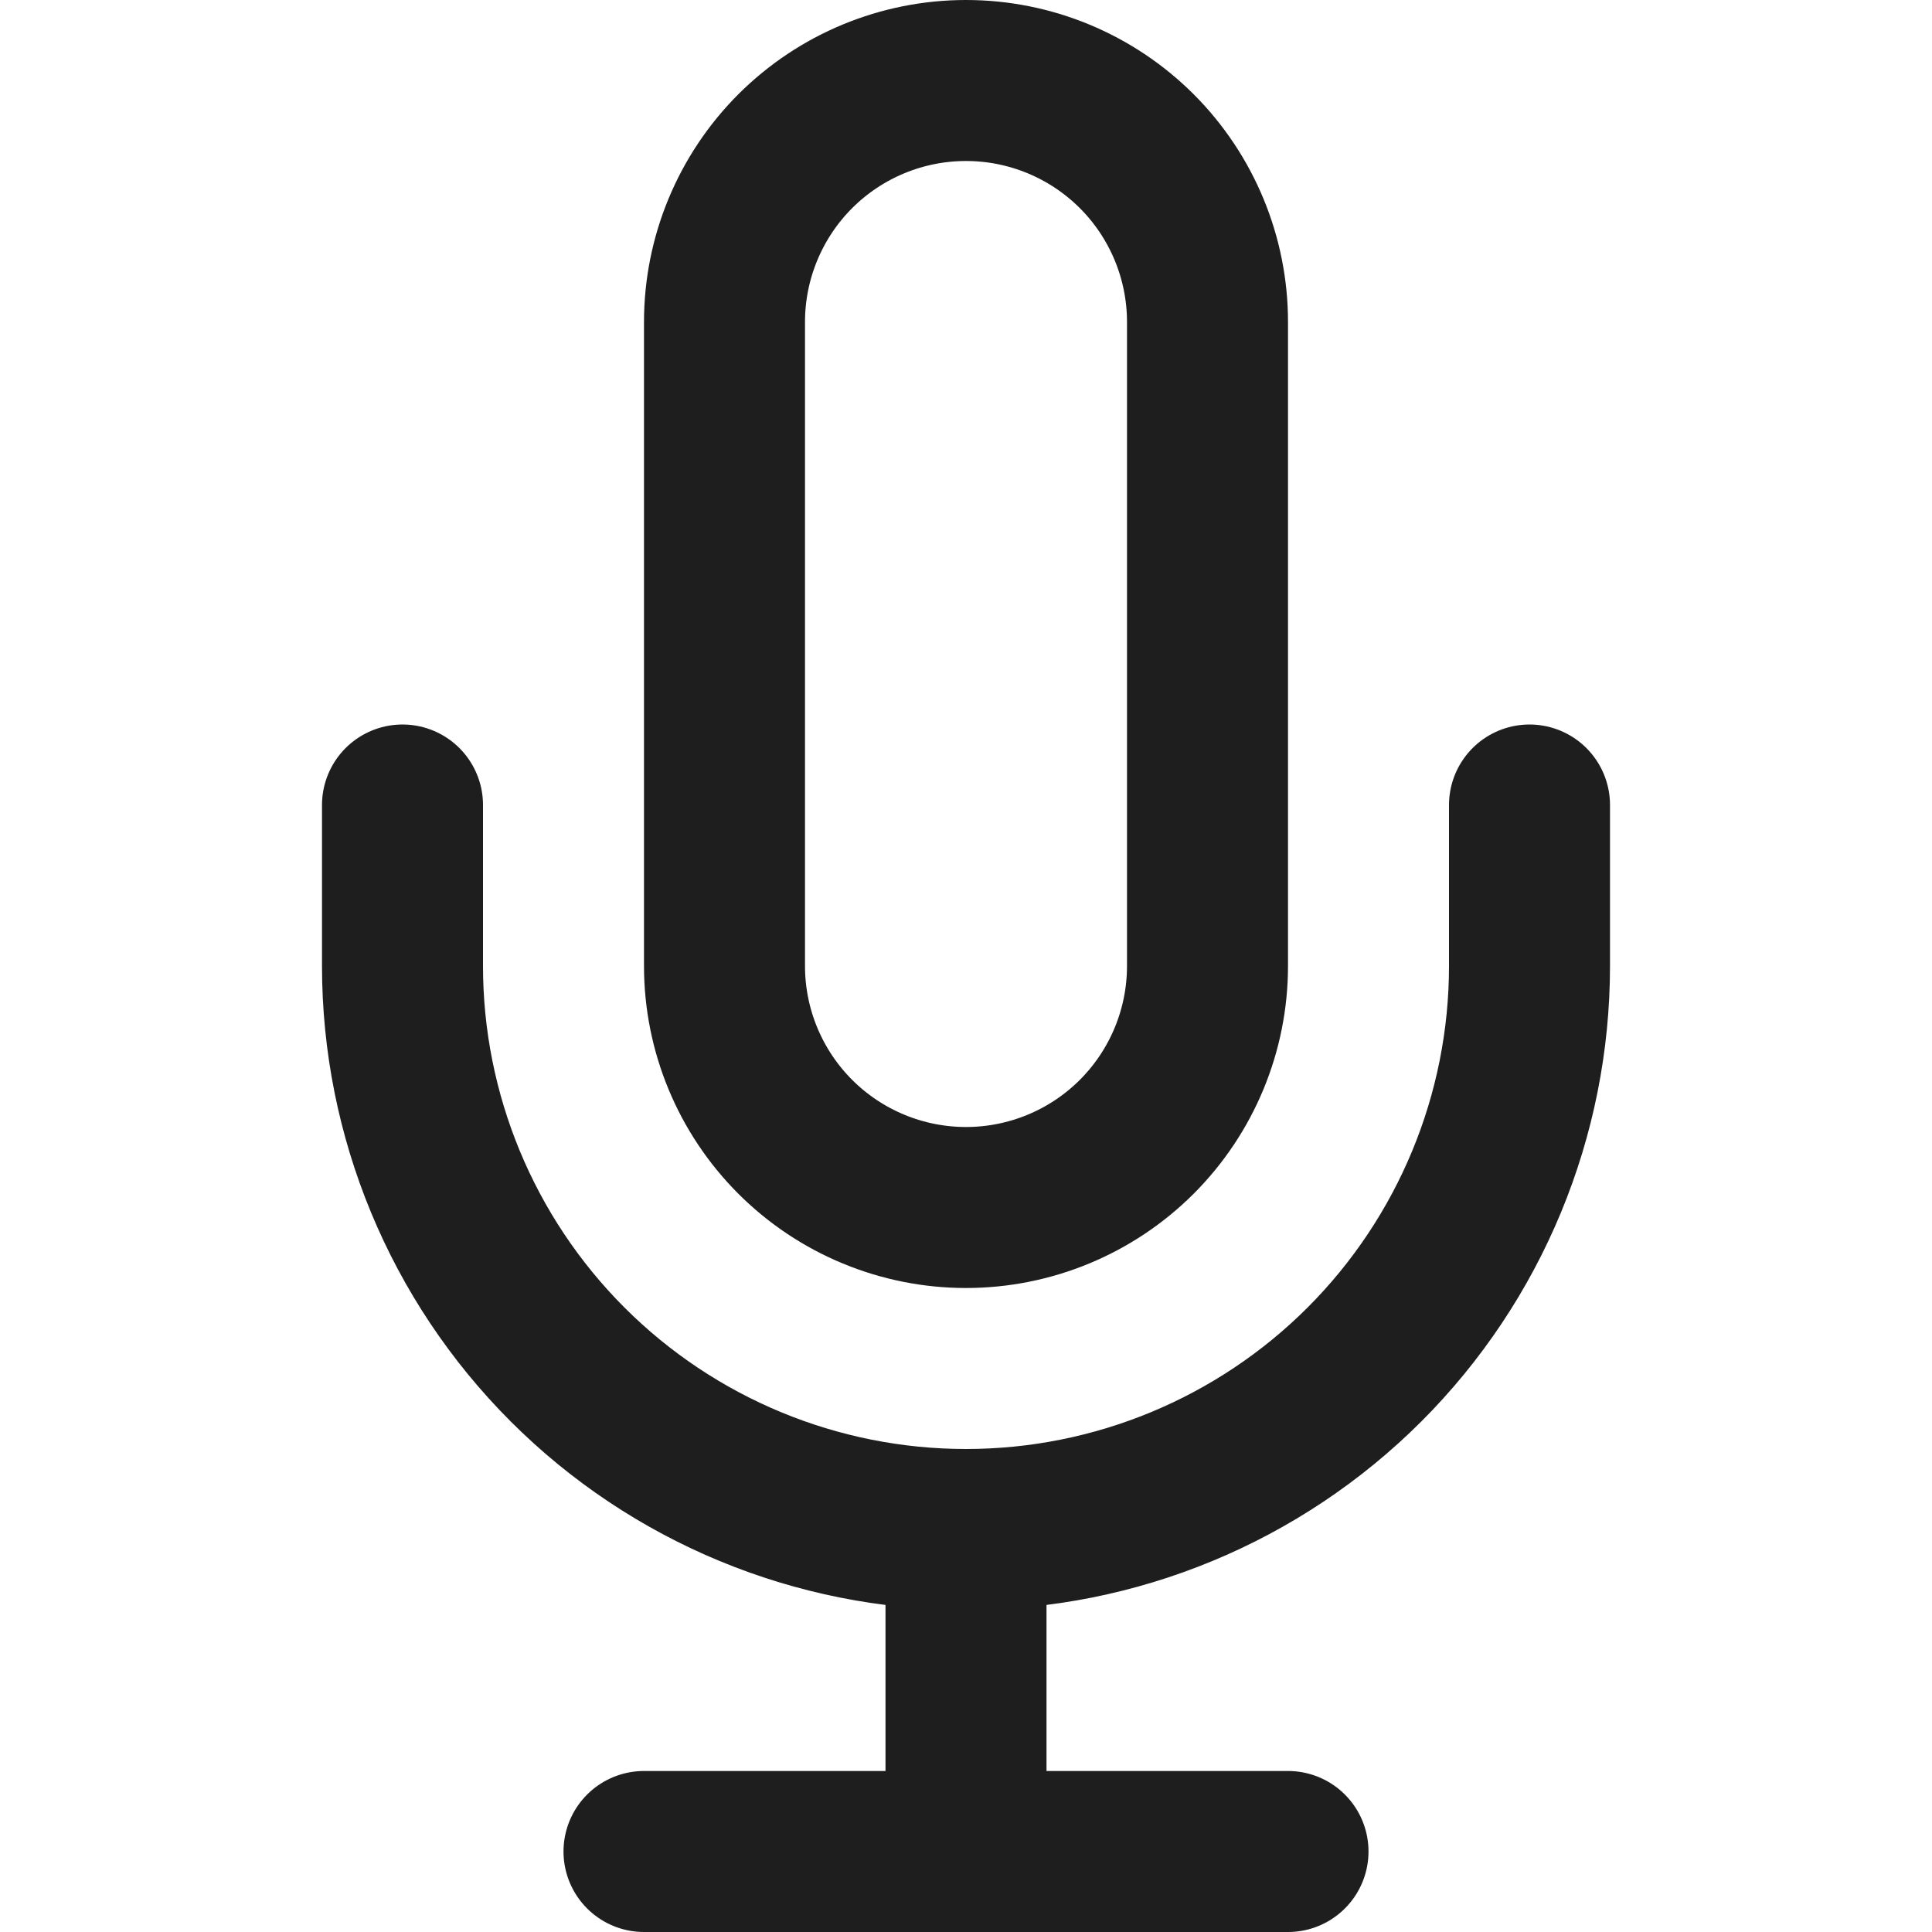
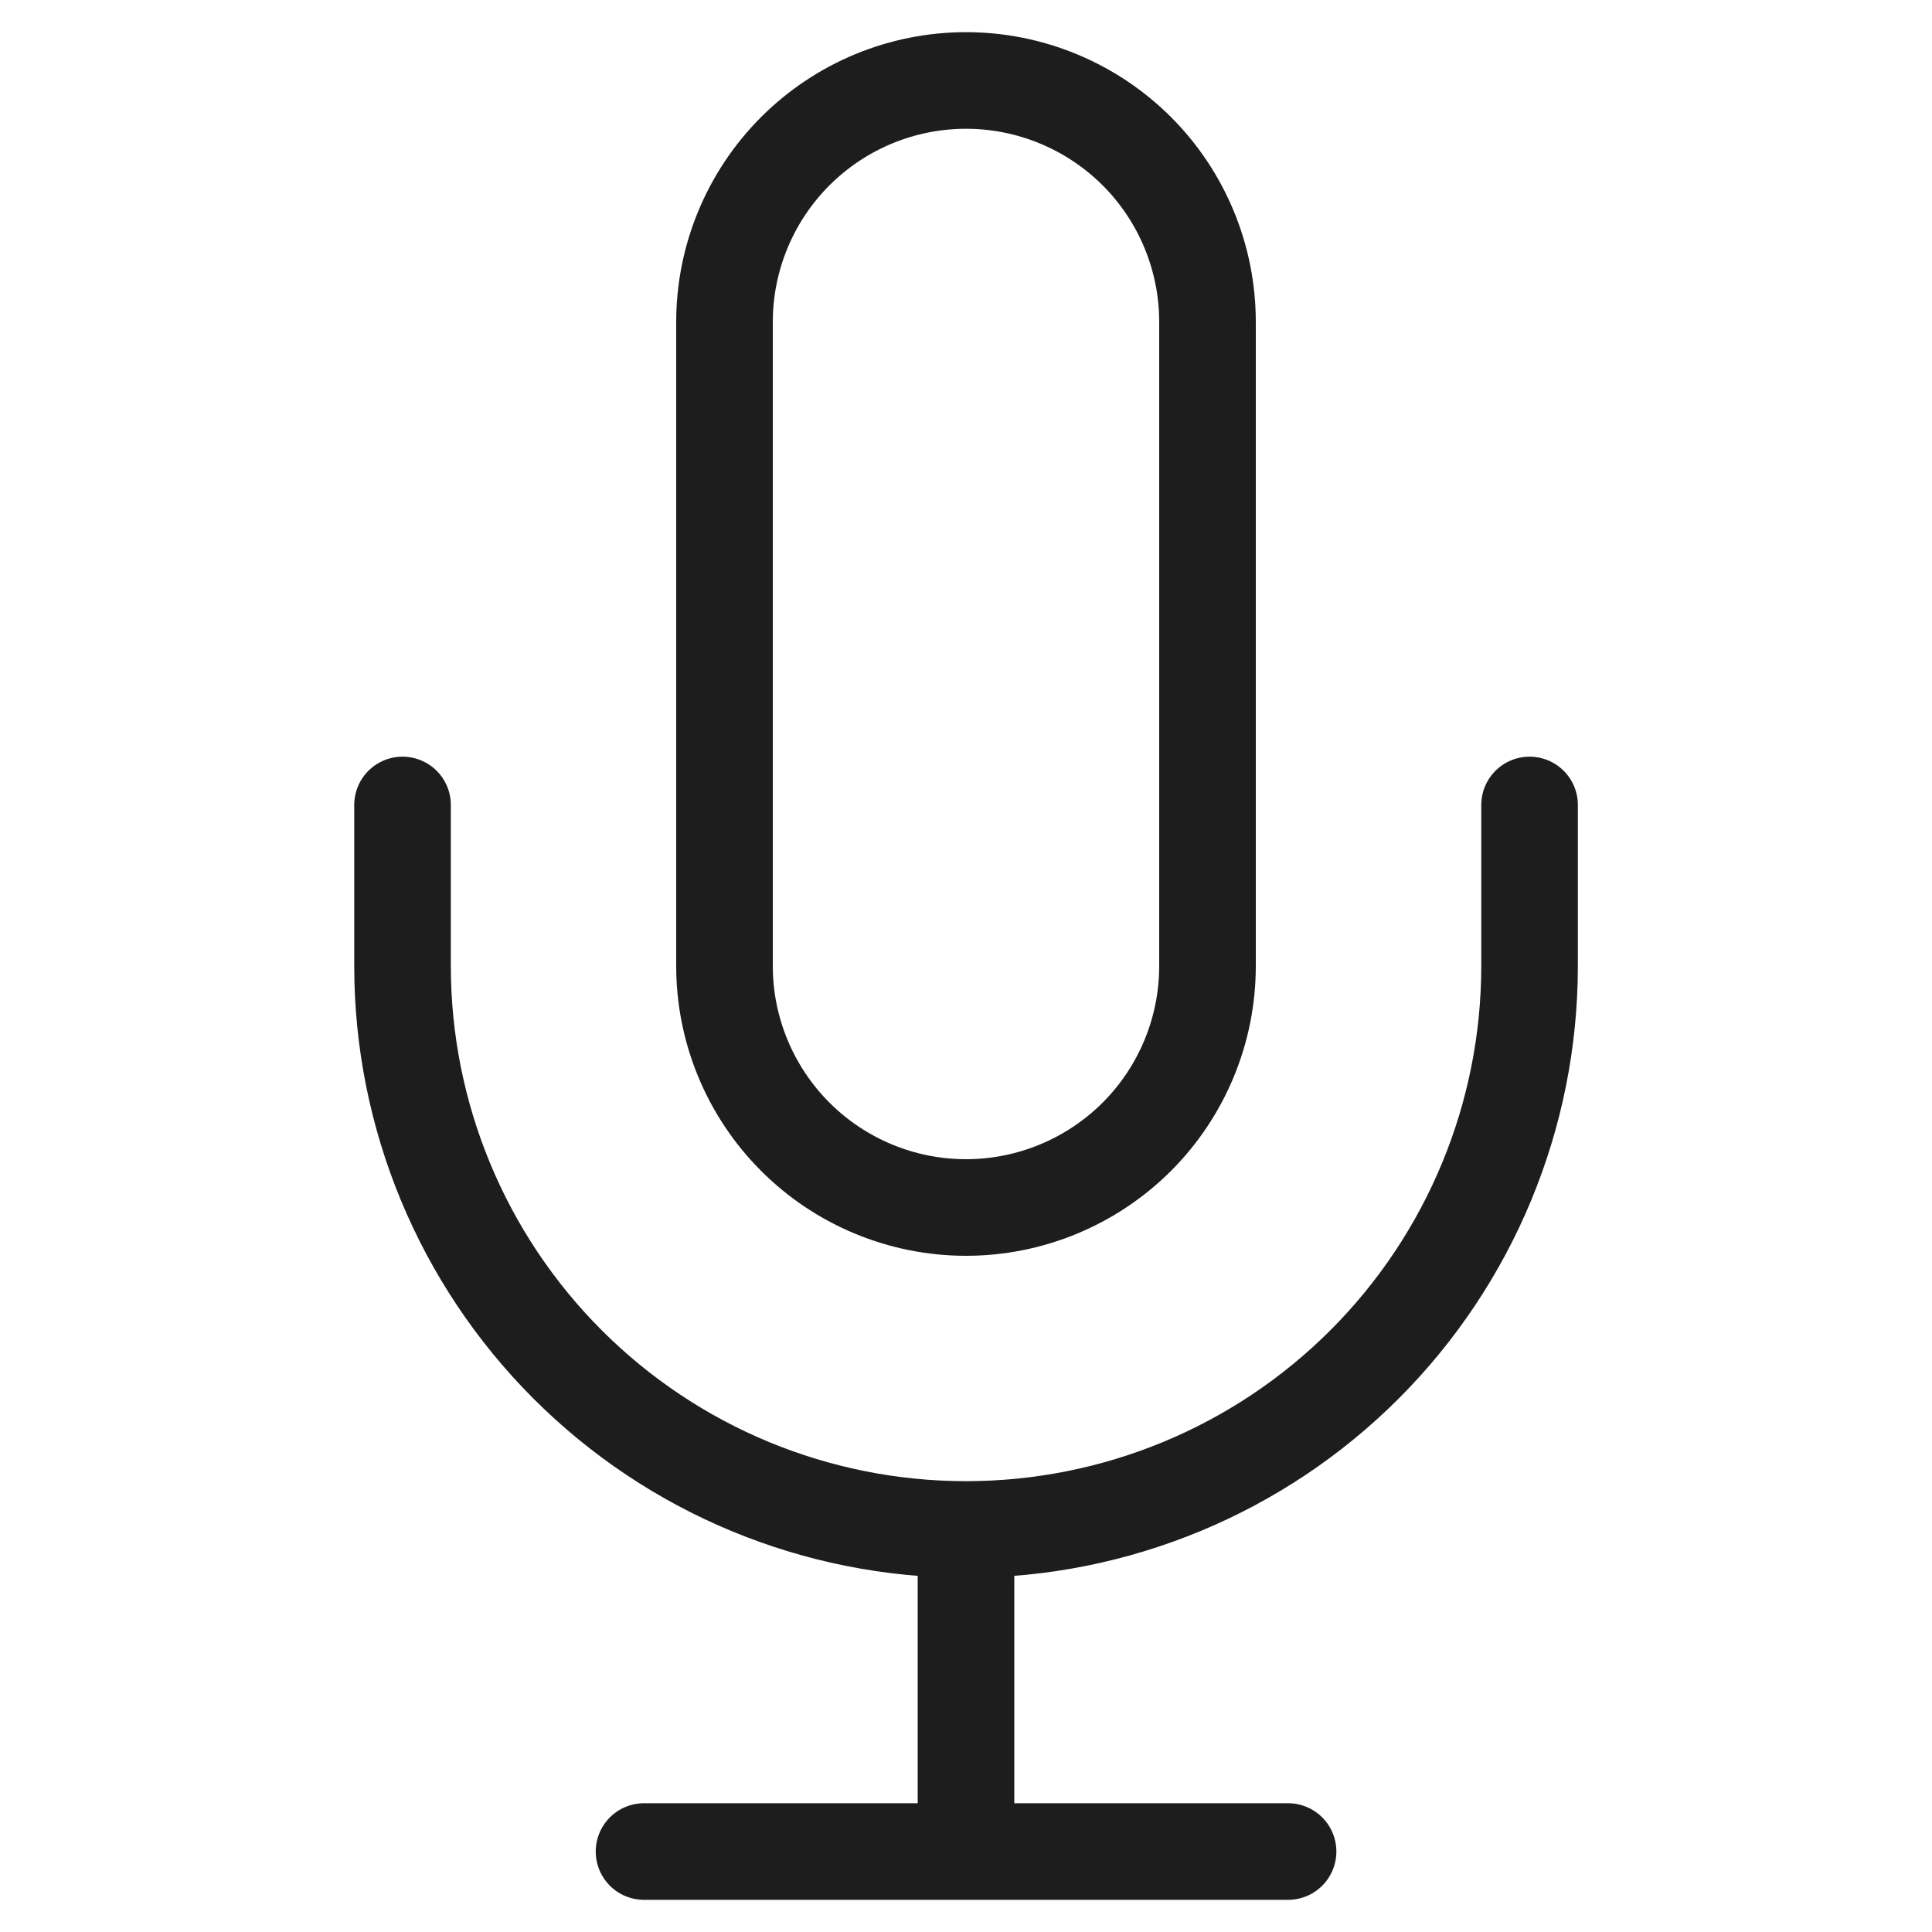
- <svg xmlns="http://www.w3.org/2000/svg" width="48" height="48" viewBox="0 0 48 48" fill="none">
-   <path d="M38 20V24C38 27.713 36.525 31.274 33.9 33.9C31.274 36.525 27.713 38 24 38M24 38C20.287 38 16.726 36.525 14.101 33.9C11.475 31.274 10 27.713 10 24V20M24 38V46M16 46H32M24 2C22.409 2 20.883 2.632 19.757 3.757C18.632 4.883 18 6.409 18 8V24C18 25.591 18.632 27.117 19.757 28.243C20.883 29.368 22.409 30 24 30C25.591 30 27.117 29.368 28.243 28.243C29.368 27.117 30 25.591 30 24V8C30 6.409 29.368 4.883 28.243 3.757C27.117 2.632 25.591 2 24 2Z" stroke="#1E1E1E" stroke-width="4" stroke-linecap="round" stroke-linejoin="round" />
+ <svg xmlns="http://www.w3.org/2000/svg" width="20" height="20" viewBox="0 0 20 20" fill="none">
+   <path d="M15.834 8.333V10C15.834 11.547 15.219 13.031 14.125 14.125C13.031 15.219 11.547 15.833 10 15.833M10 15.833C8.453 15.833 6.97 15.219 5.876 14.125C4.782 13.031 4.167 11.547 4.167 10V8.333M10 15.833V19.167M6.667 19.167H13.334M10 0.833C9.337 0.833 8.701 1.097 8.233 1.565C7.764 2.034 7.5 2.67 7.5 3.333V10C7.5 10.663 7.764 11.299 8.233 11.768C8.701 12.236 9.337 12.5 10 12.5C10.663 12.5 11.299 12.236 11.768 11.768C12.237 11.299 12.5 10.663 12.5 10V3.333C12.5 2.67 12.237 2.034 11.768 1.565C11.299 1.097 10.663 0.833 10 0.833Z" stroke="#1D1D1D" stroke-linecap="round" stroke-linejoin="round" />
</svg>
